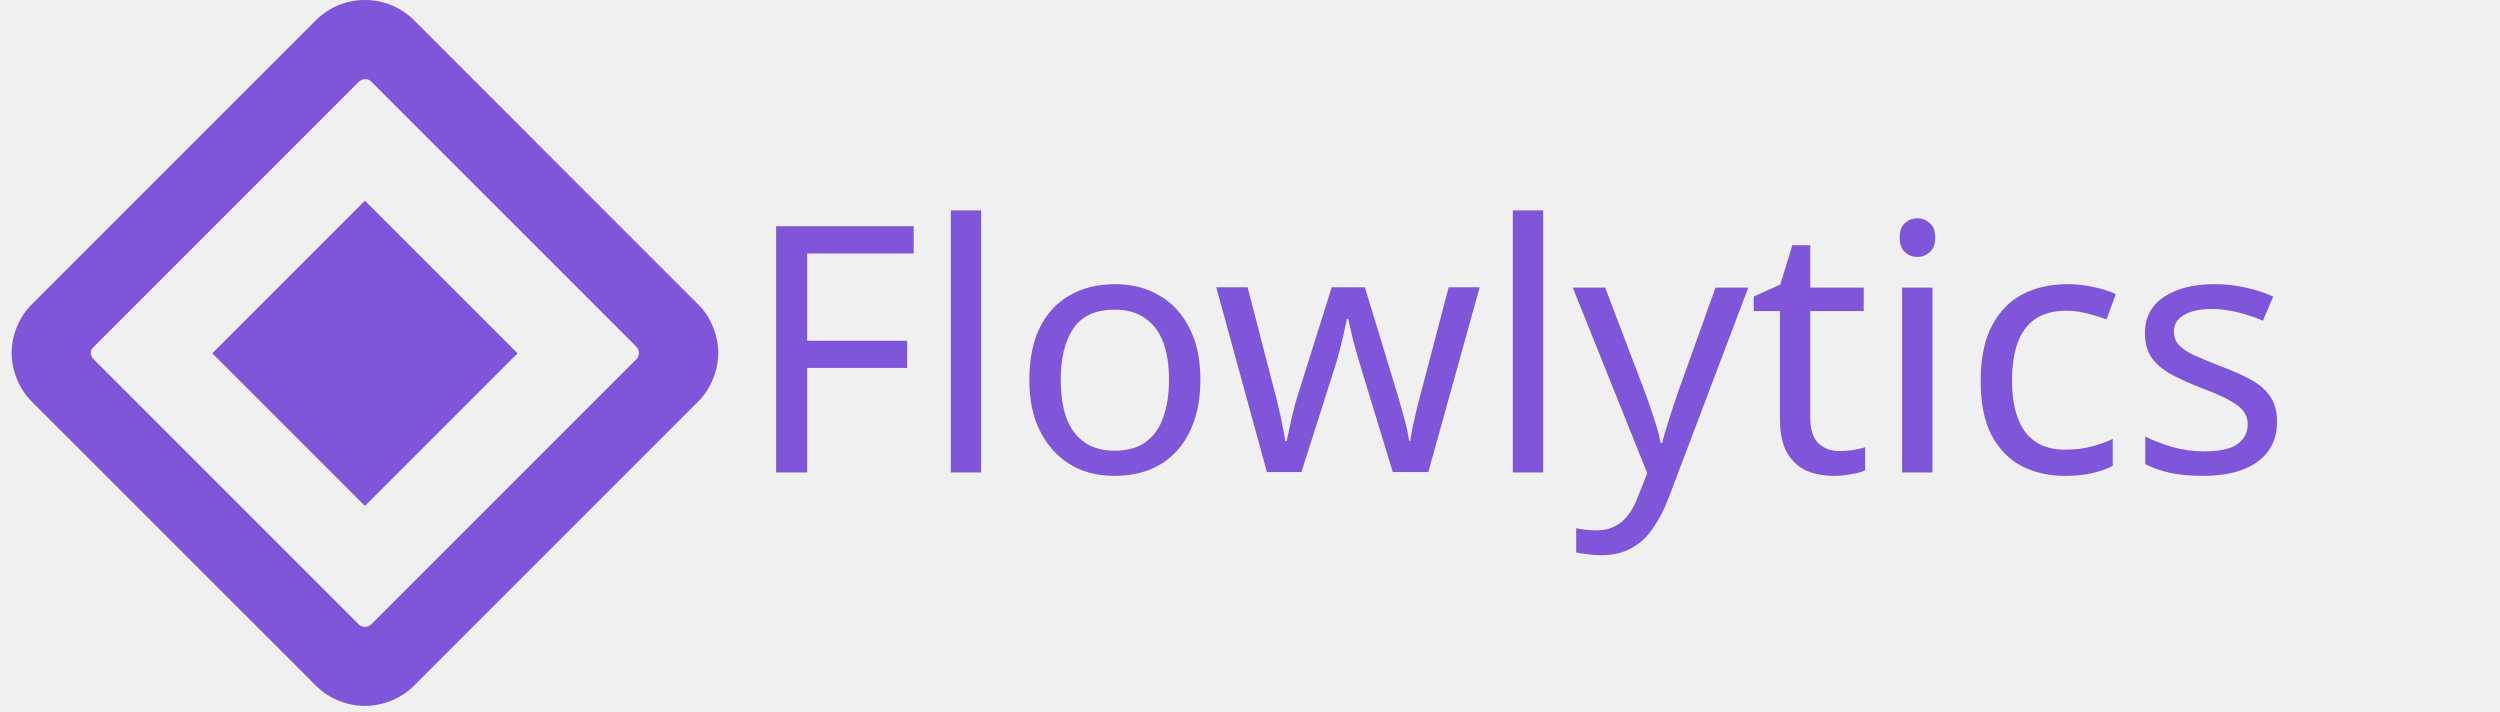
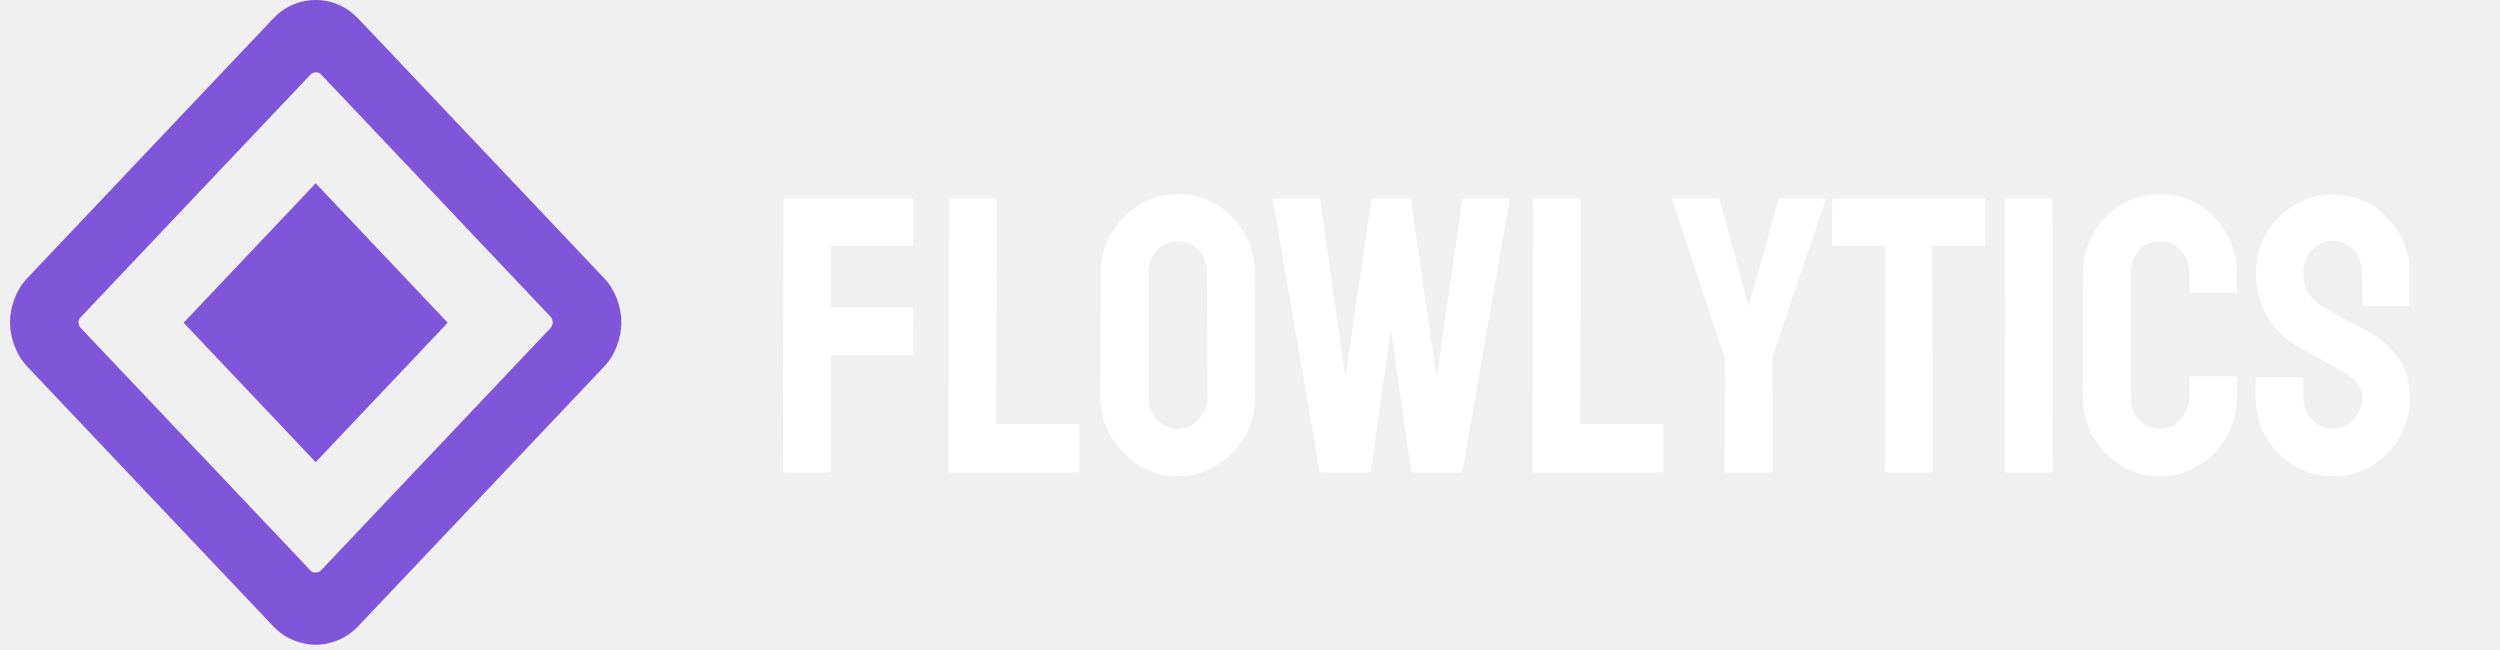
- <svg xmlns="http://www.w3.org/2000/svg" width="116" height="33" viewBox="0 0 116 33" fill="none">
-   <path d="M37.452 21.921H36.012V10.497H42.396V11.761H37.452V15.809H42.092V17.073H37.452V21.921ZM45.525 21.921H44.117V9.761H45.525V21.921ZM55.698 17.617C55.698 18.331 55.602 18.966 55.41 19.521C55.229 20.065 54.962 20.529 54.61 20.913C54.269 21.297 53.847 21.59 53.346 21.793C52.855 21.985 52.306 22.081 51.698 22.081C51.133 22.081 50.61 21.985 50.13 21.793C49.65 21.59 49.234 21.297 48.882 20.913C48.53 20.529 48.253 20.065 48.05 19.521C47.858 18.966 47.762 18.331 47.762 17.617C47.762 16.667 47.922 15.867 48.242 15.217C48.562 14.555 49.021 14.054 49.618 13.713C50.215 13.361 50.925 13.185 51.746 13.185C52.525 13.185 53.208 13.361 53.794 13.713C54.392 14.054 54.855 14.555 55.186 15.217C55.528 15.867 55.698 16.667 55.698 17.617ZM49.218 17.617C49.218 18.289 49.303 18.875 49.474 19.377C49.656 19.867 49.933 20.246 50.306 20.513C50.679 20.779 51.154 20.913 51.73 20.913C52.306 20.913 52.781 20.779 53.154 20.513C53.528 20.246 53.8 19.867 53.97 19.377C54.151 18.875 54.242 18.289 54.242 17.617C54.242 16.934 54.151 16.353 53.97 15.873C53.789 15.393 53.511 15.025 53.138 14.769C52.776 14.502 52.301 14.369 51.714 14.369C50.84 14.369 50.205 14.657 49.81 15.233C49.416 15.809 49.218 16.603 49.218 17.617ZM63.153 17.073C63.089 16.849 63.025 16.63 62.961 16.417C62.897 16.193 62.839 15.985 62.785 15.793C62.742 15.59 62.7 15.403 62.657 15.233C62.614 15.062 62.583 14.918 62.561 14.801H62.497C62.476 14.918 62.444 15.062 62.401 15.233C62.369 15.403 62.327 15.59 62.273 15.793C62.23 15.995 62.177 16.209 62.113 16.433C62.06 16.646 61.996 16.865 61.921 17.089L60.385 21.905H58.785L56.433 13.329H57.889L59.073 17.905C59.158 18.214 59.239 18.529 59.313 18.849C59.388 19.158 59.452 19.457 59.505 19.745C59.569 20.022 59.612 20.262 59.633 20.465H59.697C59.729 20.337 59.767 20.177 59.809 19.985C59.852 19.793 59.895 19.59 59.937 19.377C59.99 19.163 60.044 18.95 60.097 18.737C60.161 18.523 60.22 18.331 60.273 18.161L61.793 13.329H63.329L64.801 18.161C64.876 18.406 64.951 18.667 65.025 18.945C65.111 19.222 65.185 19.494 65.249 19.761C65.313 20.017 65.356 20.246 65.377 20.449H65.441C65.463 20.267 65.5 20.043 65.553 19.777C65.617 19.499 65.686 19.201 65.761 18.881C65.847 18.55 65.932 18.225 66.017 17.905L67.217 13.329H68.657L66.273 21.905H64.625L63.153 17.073ZM71.603 21.921H70.195V9.761H71.603V21.921ZM72.976 13.345H74.48L76.336 18.225C76.443 18.513 76.539 18.79 76.624 19.057C76.72 19.323 76.806 19.585 76.88 19.841C76.955 20.086 77.014 20.326 77.056 20.561H77.12C77.184 20.294 77.286 19.947 77.424 19.521C77.563 19.083 77.707 18.646 77.856 18.209L79.6 13.345H81.12L77.424 23.105C77.222 23.638 76.982 24.102 76.704 24.497C76.438 24.902 76.107 25.211 75.712 25.425C75.328 25.649 74.859 25.761 74.304 25.761C74.048 25.761 73.824 25.745 73.632 25.713C73.44 25.691 73.275 25.665 73.136 25.633V24.513C73.254 24.534 73.392 24.555 73.552 24.577C73.723 24.598 73.899 24.609 74.08 24.609C74.411 24.609 74.694 24.545 74.928 24.417C75.174 24.299 75.382 24.123 75.552 23.889C75.723 23.665 75.867 23.398 75.984 23.089L76.432 21.953L72.976 13.345ZM85.341 20.929C85.554 20.929 85.773 20.913 85.997 20.881C86.221 20.838 86.402 20.795 86.541 20.753V21.825C86.391 21.899 86.178 21.958 85.901 22.001C85.623 22.054 85.357 22.081 85.101 22.081C84.653 22.081 84.237 22.006 83.853 21.857C83.479 21.697 83.175 21.425 82.941 21.041C82.706 20.657 82.589 20.118 82.589 19.425V14.433H81.373V13.761L82.605 13.201L83.165 11.377H83.997V13.345H86.477V14.433H83.997V19.393C83.997 19.915 84.119 20.305 84.365 20.561C84.621 20.806 84.946 20.929 85.341 20.929ZM89.666 13.345V21.921H88.258V13.345H89.666ZM88.978 10.129C89.191 10.129 89.378 10.203 89.538 10.353C89.709 10.491 89.794 10.715 89.794 11.025C89.794 11.323 89.709 11.547 89.538 11.697C89.378 11.846 89.191 11.921 88.978 11.921C88.743 11.921 88.546 11.846 88.386 11.697C88.226 11.547 88.146 11.323 88.146 11.025C88.146 10.715 88.226 10.491 88.386 10.353C88.546 10.203 88.743 10.129 88.978 10.129ZM95.823 22.081C95.066 22.081 94.388 21.926 93.791 21.617C93.204 21.307 92.74 20.827 92.399 20.177C92.068 19.526 91.903 18.694 91.903 17.681C91.903 16.625 92.079 15.766 92.431 15.105C92.783 14.443 93.257 13.958 93.855 13.649C94.463 13.339 95.151 13.185 95.919 13.185C96.356 13.185 96.778 13.233 97.183 13.329C97.588 13.414 97.919 13.521 98.175 13.649L97.743 14.817C97.487 14.721 97.188 14.63 96.847 14.545C96.505 14.459 96.186 14.417 95.887 14.417C95.311 14.417 94.836 14.539 94.463 14.785C94.09 15.03 93.812 15.393 93.631 15.873C93.45 16.353 93.359 16.95 93.359 17.665C93.359 18.347 93.45 18.929 93.631 19.409C93.812 19.889 94.084 20.251 94.447 20.497C94.809 20.742 95.263 20.865 95.807 20.865C96.276 20.865 96.687 20.817 97.039 20.721C97.401 20.625 97.732 20.507 98.031 20.369V21.617C97.743 21.766 97.423 21.878 97.071 21.953C96.73 22.038 96.314 22.081 95.823 22.081ZM105.654 19.553C105.654 20.107 105.516 20.571 105.238 20.945C104.961 21.318 104.566 21.601 104.054 21.793C103.542 21.985 102.934 22.081 102.23 22.081C101.633 22.081 101.116 22.033 100.678 21.937C100.252 21.841 99.873 21.707 99.542 21.537V20.257C99.884 20.427 100.294 20.587 100.774 20.737C101.265 20.875 101.761 20.945 102.262 20.945C102.977 20.945 103.494 20.833 103.814 20.609C104.134 20.374 104.294 20.065 104.294 19.681C104.294 19.467 104.236 19.275 104.118 19.105C104.001 18.934 103.788 18.763 103.478 18.593C103.18 18.422 102.748 18.23 102.182 18.017C101.628 17.803 101.153 17.59 100.758 17.377C100.364 17.163 100.06 16.907 99.846 16.609C99.633 16.31 99.526 15.926 99.526 15.457C99.526 14.731 99.82 14.171 100.406 13.777C101.004 13.382 101.782 13.185 102.742 13.185C103.265 13.185 103.75 13.238 104.198 13.345C104.657 13.441 105.084 13.579 105.478 13.761L104.998 14.881C104.764 14.774 104.513 14.683 104.246 14.609C103.99 14.523 103.729 14.459 103.462 14.417C103.196 14.363 102.924 14.337 102.646 14.337C102.07 14.337 101.628 14.433 101.318 14.625C101.02 14.806 100.87 15.057 100.87 15.377C100.87 15.611 100.94 15.814 101.078 15.985C101.217 16.145 101.446 16.305 101.766 16.465C102.097 16.614 102.534 16.795 103.078 17.009C103.622 17.211 104.086 17.419 104.47 17.633C104.854 17.846 105.148 18.107 105.35 18.417C105.553 18.715 105.654 19.094 105.654 19.553Z" fill="#7F56D9" />
-   <path d="M16.933 23.476L9.851 16.394L16.933 9.312L24.015 16.394L16.933 23.476ZM19.215 31.81C18.91 32.115 18.556 32.349 18.155 32.511C17.754 32.672 17.346 32.753 16.933 32.753C16.52 32.753 16.113 32.672 15.712 32.511C15.31 32.349 14.957 32.115 14.652 31.81L1.465 18.624C1.172 18.33 0.944 17.983 0.782 17.581C0.62 17.18 0.54 16.778 0.54 16.377C0.54 15.975 0.62 15.573 0.782 15.172C0.944 14.771 1.172 14.423 1.465 14.13L14.625 0.97C14.948 0.647 15.306 0.404 15.698 0.242C16.09 0.081 16.502 0 16.933 0C17.365 0 17.776 0.081 18.169 0.242C18.561 0.404 18.919 0.647 19.242 0.97L32.401 14.13C32.695 14.423 32.923 14.771 33.085 15.172C33.246 15.573 33.327 15.975 33.327 16.377C33.327 16.778 33.246 17.18 33.085 17.581C32.923 17.983 32.695 18.33 32.401 18.624L19.215 31.81ZM17.226 28.968L29.525 16.669C29.605 16.589 29.645 16.491 29.645 16.377C29.645 16.262 29.605 16.164 29.525 16.084L17.226 3.785C17.146 3.705 17.048 3.668 16.933 3.673C16.819 3.679 16.721 3.722 16.641 3.803L4.325 16.119C4.244 16.199 4.207 16.291 4.213 16.394C4.219 16.497 4.262 16.589 4.342 16.669L16.641 28.968C16.721 29.048 16.819 29.088 16.933 29.088C17.048 29.088 17.146 29.048 17.226 28.968Z" fill="#7F56D9" />
+ <svg xmlns="http://www.w3.org/2000/svg" width="127" height="33" viewBox="0 0 127 33" fill="none">
+   <path d="M16.037 23.476L9.329 16.394L16.037 9.312L22.745 16.394L16.037 23.476ZM18.198 31.81C17.909 32.115 17.574 32.349 17.194 32.511C16.814 32.672 16.428 32.753 16.037 32.753C15.646 32.753 15.26 32.672 14.88 32.511C14.499 32.349 14.165 32.115 13.876 31.81L1.385 18.624C1.107 18.33 0.891 17.983 0.738 17.581C0.585 17.18 0.508 16.778 0.508 16.377C0.508 15.975 0.585 15.573 0.738 15.172C0.891 14.771 1.107 14.423 1.385 14.13L13.85 0.97C14.156 0.647 14.495 0.404 14.867 0.242C15.238 0.081 15.628 0 16.037 0C16.445 0 16.835 0.081 17.207 0.242C17.579 0.404 17.918 0.647 18.224 0.97L30.689 14.13C30.967 14.423 31.182 14.771 31.336 15.172C31.489 15.573 31.565 15.975 31.565 16.377C31.565 16.778 31.489 17.18 31.336 17.581C31.182 17.983 30.967 18.33 30.689 18.624L18.198 31.81ZM16.314 28.968L27.963 16.669C28.04 16.589 28.078 16.491 28.078 16.377C28.078 16.262 28.04 16.164 27.963 16.084L16.314 3.785C16.238 3.705 16.146 3.668 16.037 3.673C15.928 3.679 15.836 3.722 15.76 3.803L4.094 16.119C4.018 16.199 3.982 16.291 3.988 16.394C3.993 16.497 4.034 16.589 4.11 16.669L15.76 28.968C15.836 29.048 15.928 29.088 16.037 29.088C16.146 29.088 16.238 29.048 16.314 28.968Z" fill="#7F56D9" />
+   <path d="M42.113 24H39.867C39.802 24 39.77 23.967 39.77 23.902L39.809 10.162C39.809 10.11 39.835 10.084 39.887 10.084H46.293C46.358 10.084 46.391 10.11 46.391 10.162V12.418C46.391 12.47 46.365 12.496 46.312 12.496H42.211V15.602H46.312C46.365 15.602 46.391 15.634 46.391 15.699L46.41 17.965C46.41 18.017 46.378 18.043 46.312 18.043H42.211V23.902C42.211 23.967 42.178 24 42.113 24ZM54.73 24H48.266C48.214 24 48.188 23.967 48.188 23.902L48.207 10.182C48.207 10.117 48.24 10.084 48.305 10.084H50.531C50.596 10.084 50.629 10.117 50.629 10.182L50.609 21.539H54.73C54.796 21.539 54.828 21.572 54.828 21.637V23.902C54.828 23.967 54.796 24 54.73 24ZM59.838 24.195C59.128 24.195 58.474 24.013 57.875 23.648C57.283 23.284 56.804 22.799 56.44 22.193C56.081 21.581 55.902 20.911 55.902 20.182L55.922 13.844C55.922 13.102 56.101 12.434 56.459 11.842C56.81 11.243 57.286 10.764 57.885 10.406C58.484 10.042 59.135 9.859 59.838 9.859C60.567 9.859 61.221 10.038 61.801 10.396C62.387 10.755 62.855 11.236 63.207 11.842C63.565 12.441 63.744 13.108 63.744 13.844L63.764 20.182C63.764 20.911 63.588 21.578 63.236 22.184C62.878 22.796 62.403 23.284 61.81 23.648C61.218 24.013 60.56 24.195 59.838 24.195ZM59.838 21.783C60.242 21.783 60.593 21.62 60.893 21.295C61.192 20.963 61.342 20.592 61.342 20.182L61.322 13.844C61.322 13.401 61.182 13.027 60.902 12.721C60.622 12.415 60.268 12.262 59.838 12.262C59.428 12.262 59.076 12.412 58.783 12.711C58.49 13.01 58.344 13.388 58.344 13.844V20.182C58.344 20.618 58.49 20.995 58.783 21.314C59.076 21.627 59.428 21.783 59.838 21.783ZM69.545 24H67.123C67.064 24 67.032 23.967 67.025 23.902L64.662 10.162C64.649 10.11 64.669 10.084 64.721 10.084H66.967C67.019 10.084 67.051 10.11 67.064 10.162L68.344 19.195L69.662 10.162C69.675 10.11 69.714 10.084 69.779 10.084H71.586C71.638 10.084 71.671 10.11 71.684 10.162L72.982 19.195L74.281 10.162C74.294 10.11 74.327 10.084 74.379 10.084H76.606C76.671 10.084 76.697 10.11 76.684 10.162L74.301 23.902C74.294 23.928 74.275 23.951 74.242 23.971L74.203 24H71.781C71.742 24 71.71 23.967 71.684 23.902L70.658 16.725L69.643 23.902C69.636 23.967 69.603 24 69.545 24ZM84.398 24H77.934C77.882 24 77.856 23.967 77.856 23.902L77.875 10.182C77.875 10.117 77.908 10.084 77.973 10.084H80.199C80.264 10.084 80.297 10.117 80.297 10.182L80.277 21.539H84.398C84.463 21.539 84.496 21.572 84.496 21.637V23.902C84.496 23.967 84.463 24 84.398 24ZM89.975 24H87.68C87.634 24 87.611 23.974 87.611 23.922L87.631 18.238L84.955 10.162C84.942 10.11 84.962 10.084 85.014 10.084H87.24C87.305 10.084 87.344 10.11 87.357 10.162L88.832 15.543L90.336 10.162C90.349 10.11 90.382 10.084 90.434 10.084H92.68C92.732 10.084 92.751 10.11 92.738 10.162L90.033 18.16L90.053 23.922C90.053 23.974 90.027 24 89.975 24ZM98.1 24H95.844C95.785 24 95.756 23.967 95.756 23.902V12.496H93.158C93.093 12.496 93.061 12.463 93.061 12.398L93.08 10.162C93.08 10.11 93.106 10.084 93.158 10.084H100.756C100.827 10.084 100.863 10.11 100.863 10.162V12.398C100.863 12.463 100.837 12.496 100.785 12.496H98.158L98.178 23.902C98.178 23.967 98.152 24 98.1 24ZM104.203 24H101.938C101.872 24 101.84 23.967 101.84 23.902L101.859 10.162C101.859 10.11 101.885 10.084 101.938 10.084H104.184C104.236 10.084 104.262 10.11 104.262 10.162L104.281 23.902C104.281 23.967 104.255 24 104.203 24ZM109.721 24.195C108.998 24.195 108.337 24.013 107.738 23.648C107.146 23.284 106.674 22.796 106.322 22.184C105.977 21.565 105.805 20.878 105.805 20.123L105.824 13.883C105.824 13.141 105.993 12.47 106.332 11.871C106.671 11.266 107.136 10.781 107.729 10.416C108.327 10.045 108.992 9.859 109.721 9.859C110.463 9.859 111.124 10.038 111.703 10.396C112.289 10.755 112.755 11.24 113.1 11.852C113.451 12.457 113.627 13.134 113.627 13.883V14.801C113.627 14.853 113.601 14.879 113.549 14.879H111.303C111.251 14.879 111.225 14.853 111.225 14.801V13.883C111.225 13.44 111.081 13.059 110.795 12.74C110.508 12.421 110.15 12.262 109.721 12.262C109.245 12.262 108.881 12.425 108.627 12.75C108.373 13.075 108.246 13.453 108.246 13.883V20.123C108.246 20.611 108.389 21.012 108.676 21.324C108.962 21.63 109.311 21.783 109.721 21.783C110.15 21.783 110.508 21.614 110.795 21.275C111.081 20.93 111.225 20.546 111.225 20.123V19.195C111.225 19.143 111.251 19.117 111.303 19.117H113.568C113.62 19.117 113.646 19.143 113.646 19.195V20.123C113.646 20.872 113.471 21.555 113.119 22.174C112.761 22.786 112.289 23.277 111.703 23.648C111.117 24.013 110.456 24.195 109.721 24.195ZM118.5 24.195C117.79 24.195 117.136 24.013 116.537 23.648C115.945 23.284 115.469 22.799 115.111 22.193C114.76 21.581 114.584 20.911 114.584 20.182V19.264C114.584 19.192 114.617 19.156 114.682 19.156H116.928C116.98 19.156 117.006 19.192 117.006 19.264V20.182C117.006 20.618 117.152 20.995 117.445 21.314C117.738 21.627 118.09 21.783 118.5 21.783C118.917 21.783 119.271 21.624 119.564 21.305C119.857 20.979 120.004 20.605 120.004 20.182C120.004 19.693 119.685 19.267 119.047 18.902C118.943 18.837 118.806 18.759 118.637 18.668C118.474 18.57 118.279 18.46 118.051 18.336C117.823 18.212 117.602 18.092 117.387 17.975C117.172 17.851 116.964 17.734 116.762 17.623C116.033 17.193 115.489 16.656 115.131 16.012C114.779 15.361 114.604 14.632 114.604 13.824C114.604 13.082 114.786 12.412 115.15 11.812C115.515 11.22 115.99 10.751 116.576 10.406C117.169 10.055 117.81 9.879 118.5 9.879C119.21 9.879 119.861 10.055 120.453 10.406C121.046 10.764 121.518 11.24 121.869 11.832C122.227 12.425 122.406 13.088 122.406 13.824V15.465C122.406 15.517 122.38 15.543 122.328 15.543H120.082C120.03 15.543 120.004 15.517 120.004 15.465L119.984 13.824C119.984 13.355 119.838 12.975 119.545 12.682C119.252 12.389 118.904 12.242 118.5 12.242C118.09 12.242 117.738 12.398 117.445 12.711C117.152 13.023 117.006 13.395 117.006 13.824C117.006 14.26 117.097 14.625 117.279 14.918C117.468 15.211 117.81 15.491 118.305 15.758C118.357 15.784 118.477 15.849 118.666 15.953C118.855 16.057 119.063 16.174 119.291 16.305C119.525 16.428 119.737 16.542 119.926 16.646C120.115 16.744 120.229 16.803 120.268 16.822C120.932 17.193 121.456 17.649 121.84 18.189C122.23 18.73 122.426 19.394 122.426 20.182C122.426 20.943 122.25 21.627 121.898 22.232C121.54 22.838 121.065 23.316 120.473 23.668C119.88 24.02 119.223 24.195 118.5 24.195Z" fill="white" />
</svg>
